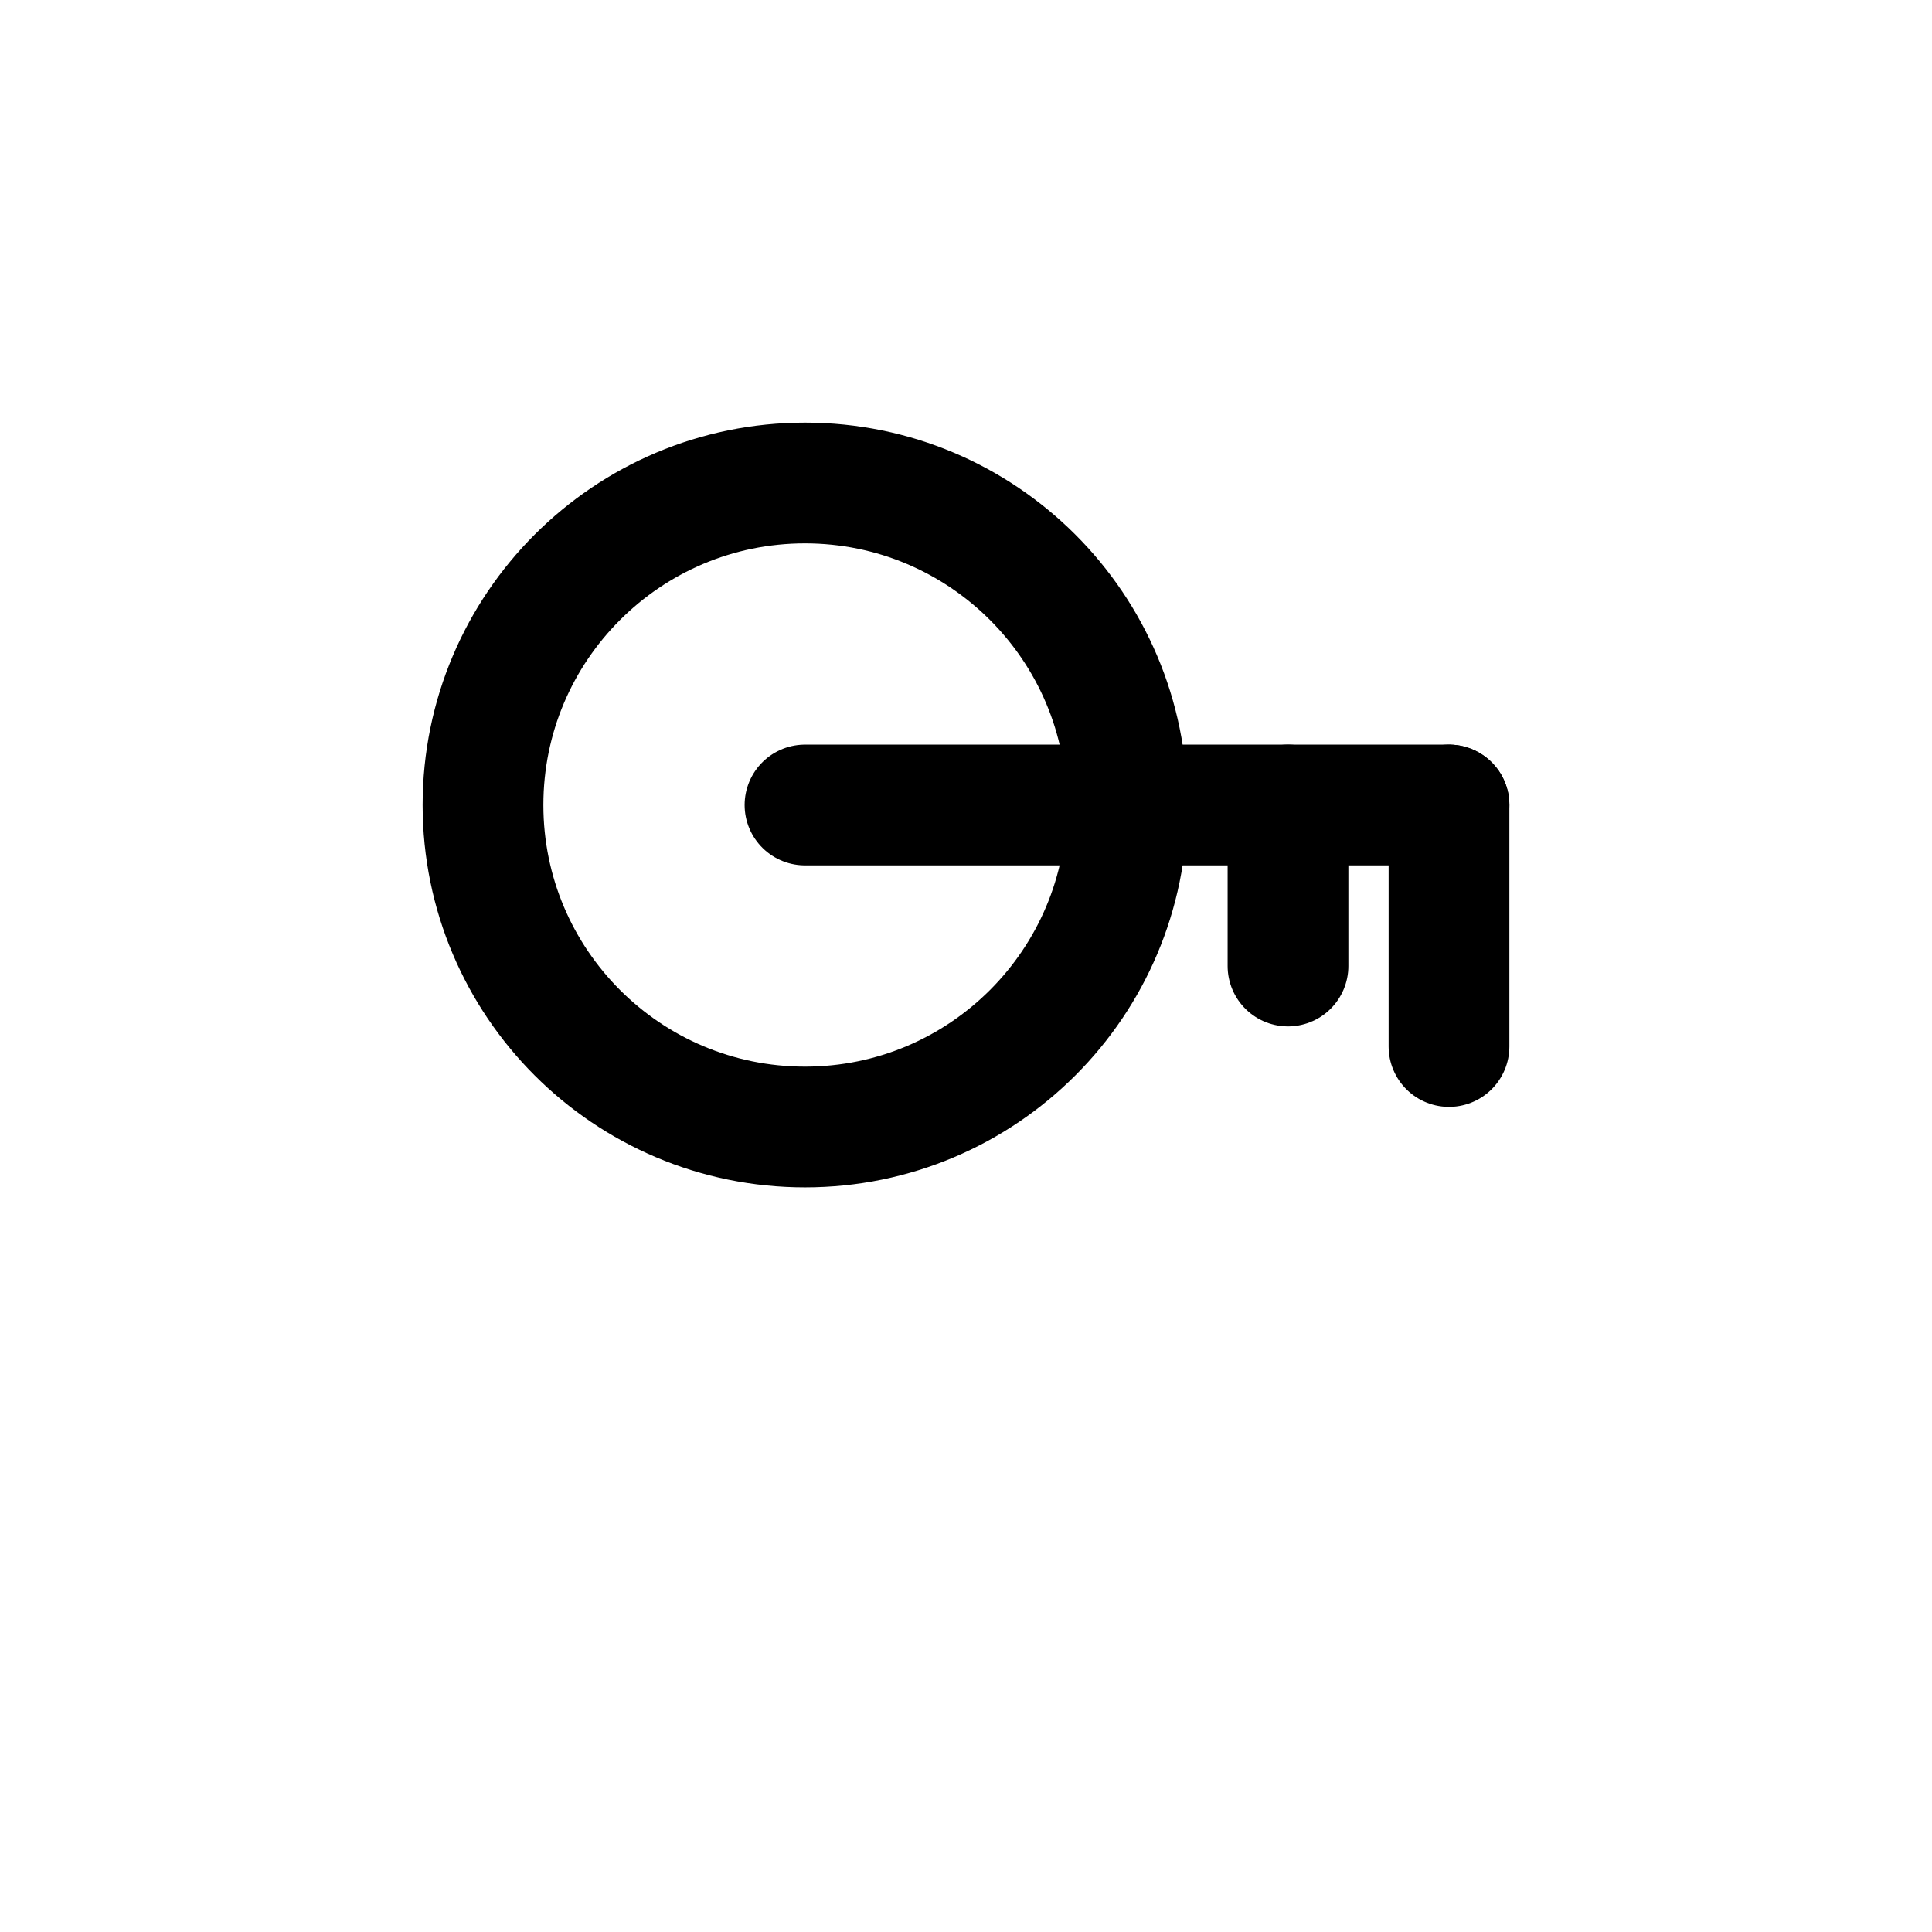
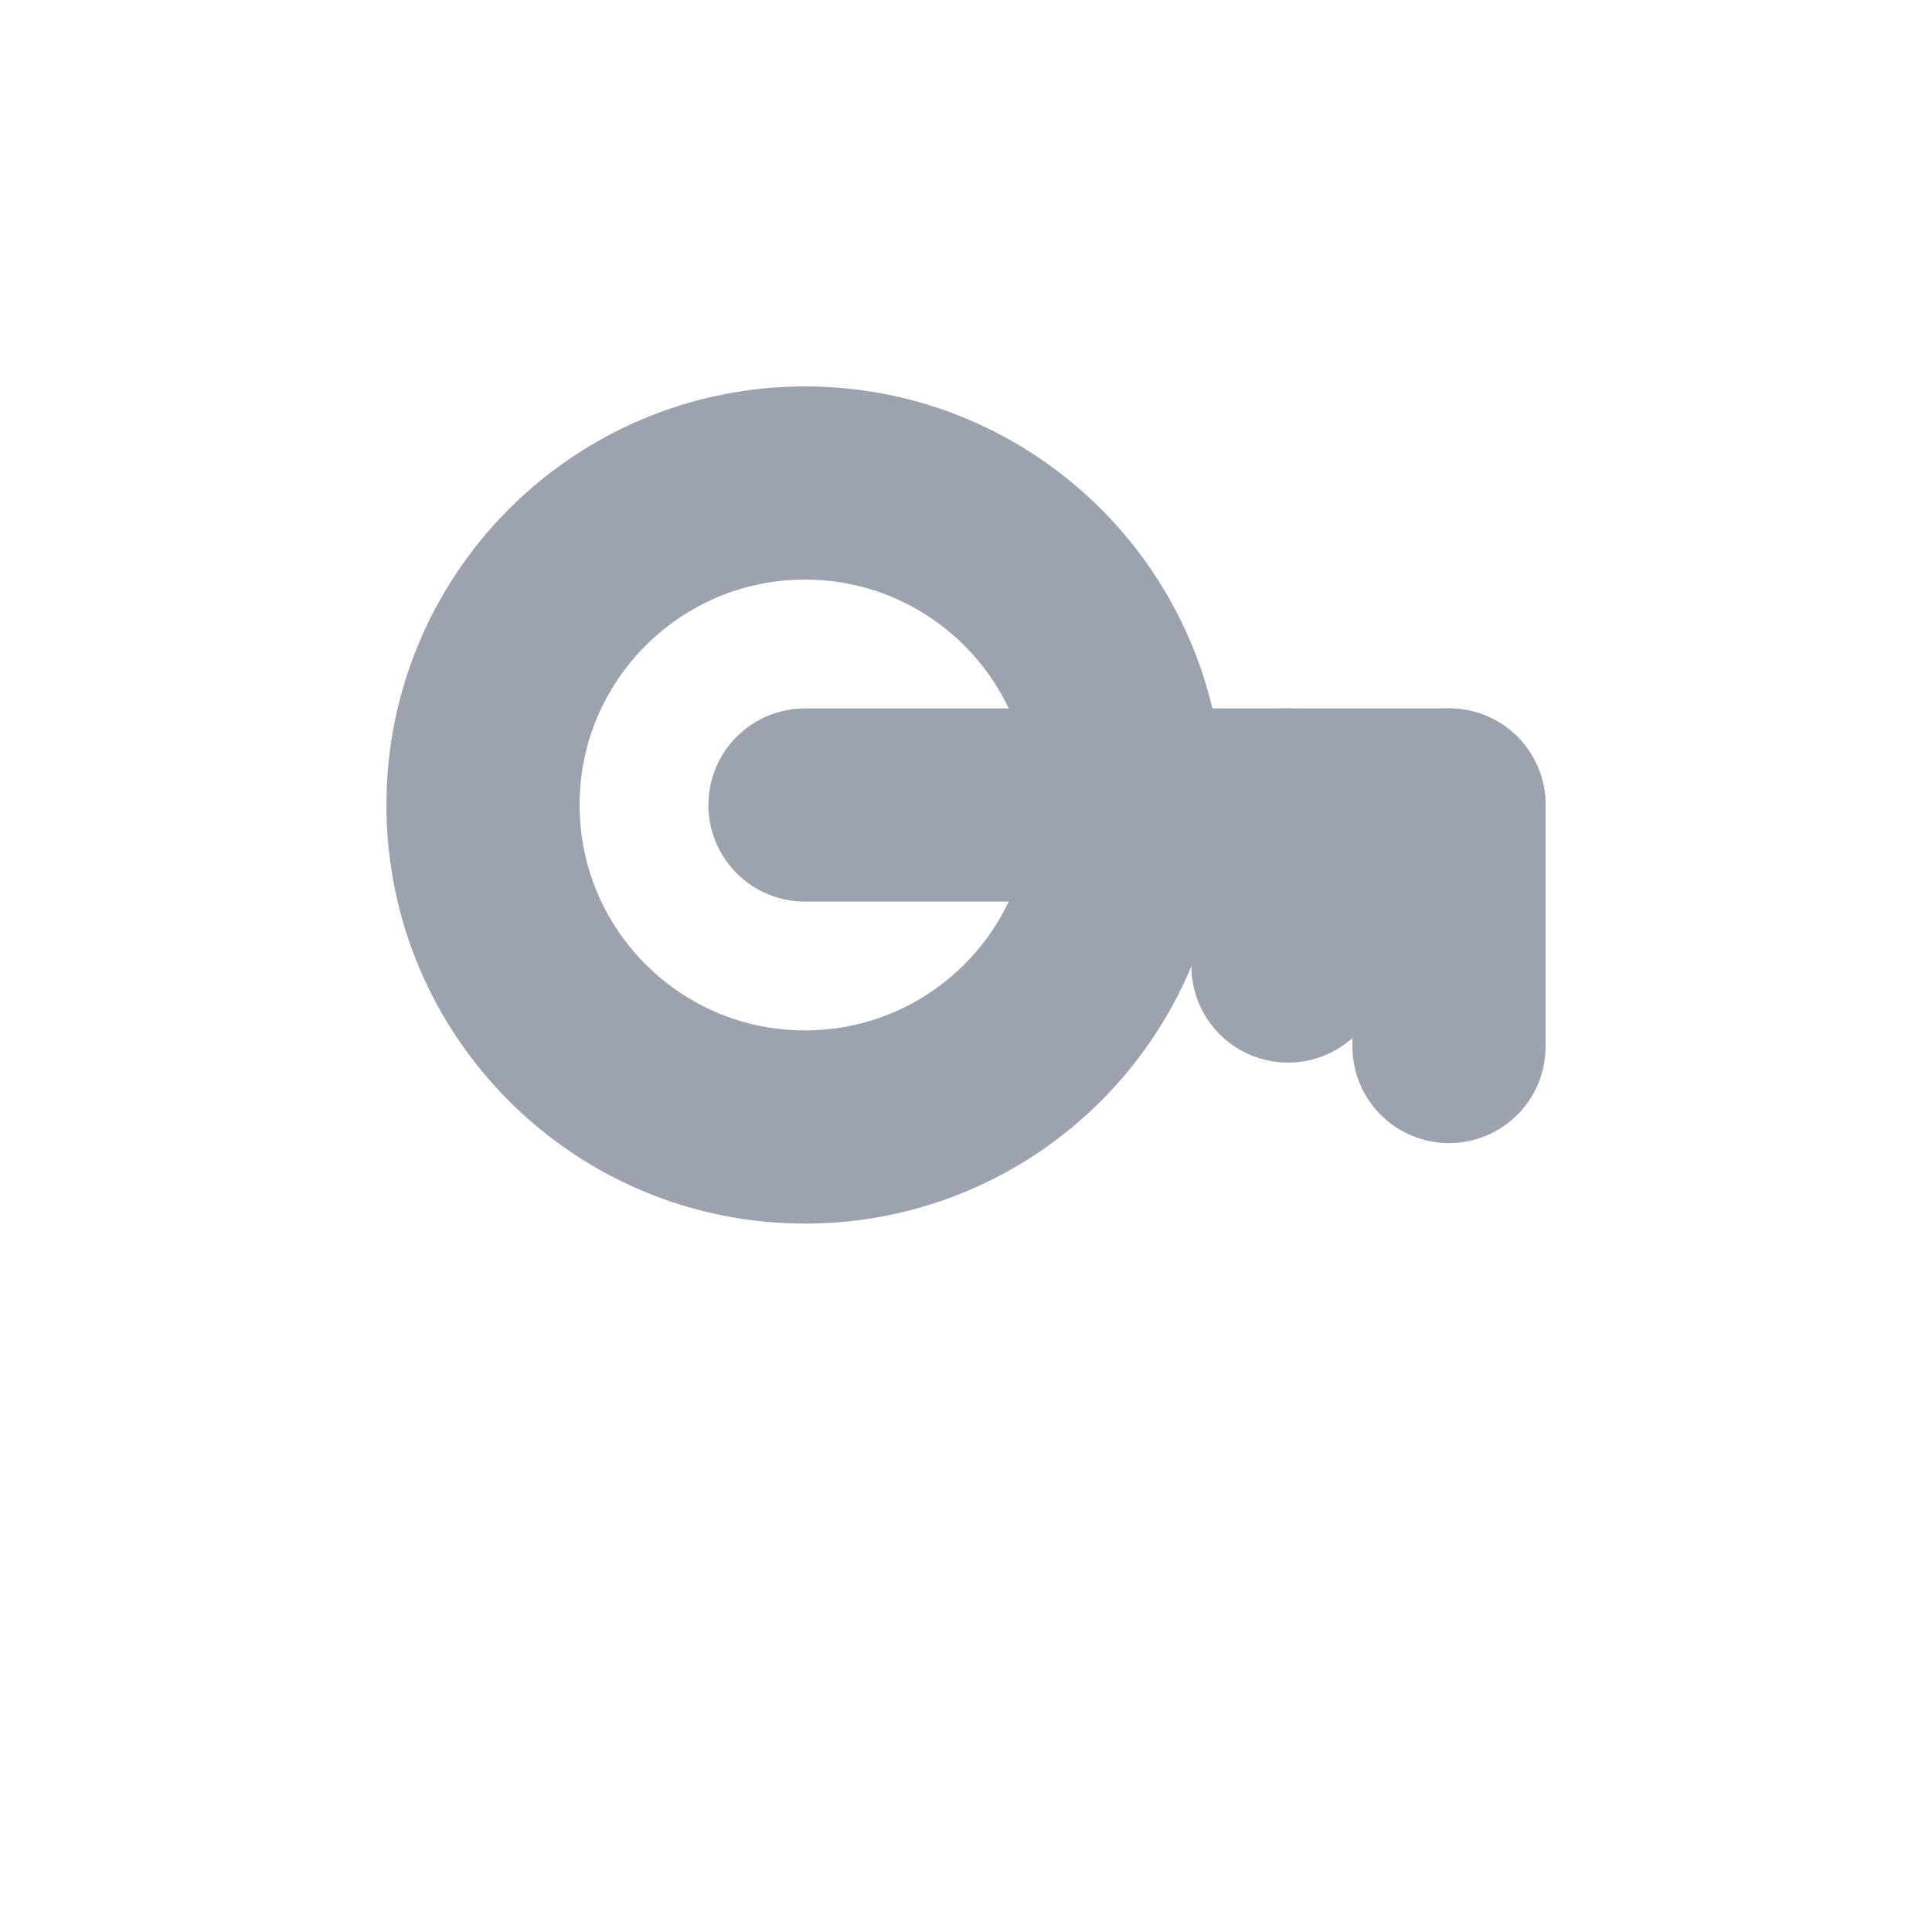
- <svg xmlns="http://www.w3.org/2000/svg" width="20" height="20" viewBox="0 0 24 24" fill="none" stroke="currentColor" stroke-width="1.5" stroke-linecap="round" stroke-linejoin="round" aria-hidden="true" focusable="false" role="img">
-   <path d="M10 14a4 4 0 1 1 0-8a4 4 0 0 1 0 8z" />
-   <path d="M10 10h8" />
-   <path d="M18 10v3" />
-   <path d="M16 10v2" />
+ <svg xmlns="http://www.w3.org/2000/svg" width="20" height="20" viewBox="0 0 24 24" stroke="currentColor" stroke-width="1.5" stroke-linecap="round" stroke-linejoin="round" aria-hidden="true" focusable="false" role="img" fill="none">
+   <path fill="none" stroke="#9CA3AF" stroke-width="2" stroke-linecap="round" stroke-linejoin="round" vector-effect="non-scaling-stroke" d="M10 14a4 4 0 1 1 0-8a4 4 0 0 1 0 8z" />
+   <path fill="none" stroke="#9CA3AF" stroke-width="2" stroke-linecap="round" stroke-linejoin="round" vector-effect="non-scaling-stroke" d="M10 10h8" />
+   <path fill="none" stroke="#9CA3AF" stroke-width="2" stroke-linecap="round" stroke-linejoin="round" vector-effect="non-scaling-stroke" d="M18 10v3" />
+   <path fill="none" stroke="#9CA3AF" stroke-width="2" stroke-linecap="round" stroke-linejoin="round" vector-effect="non-scaling-stroke" d="M16 10v2" />
</svg>
